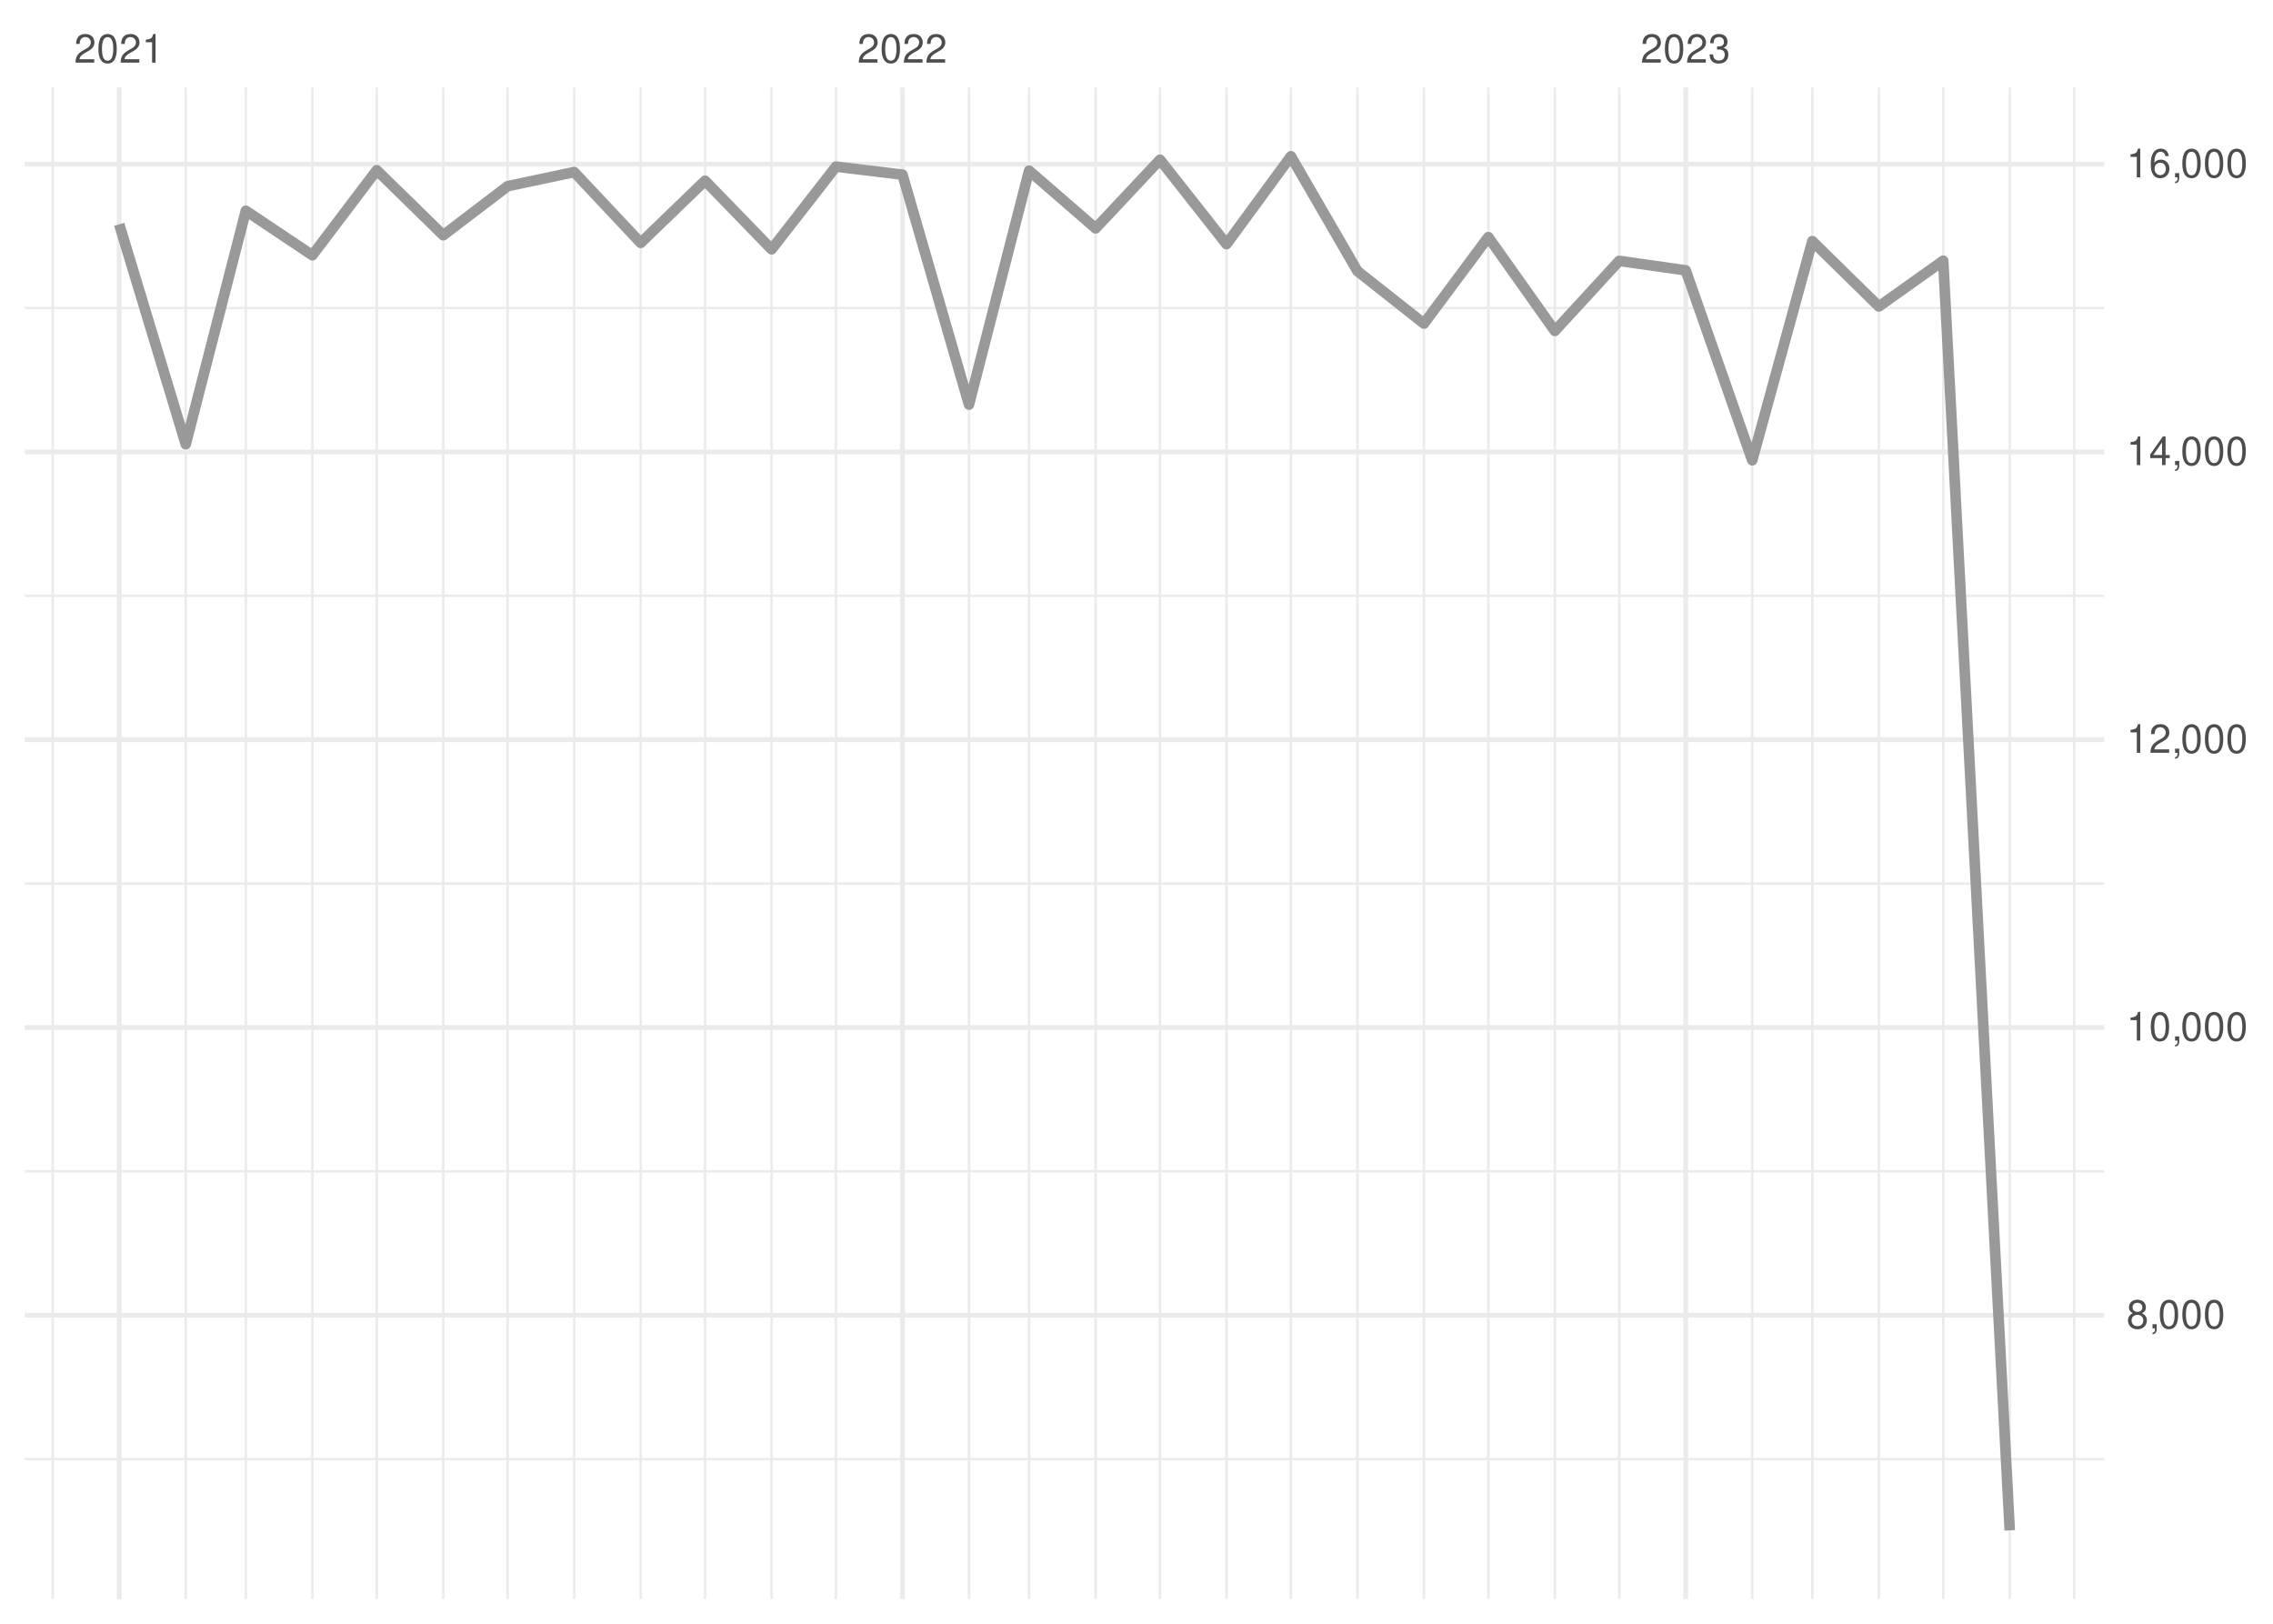
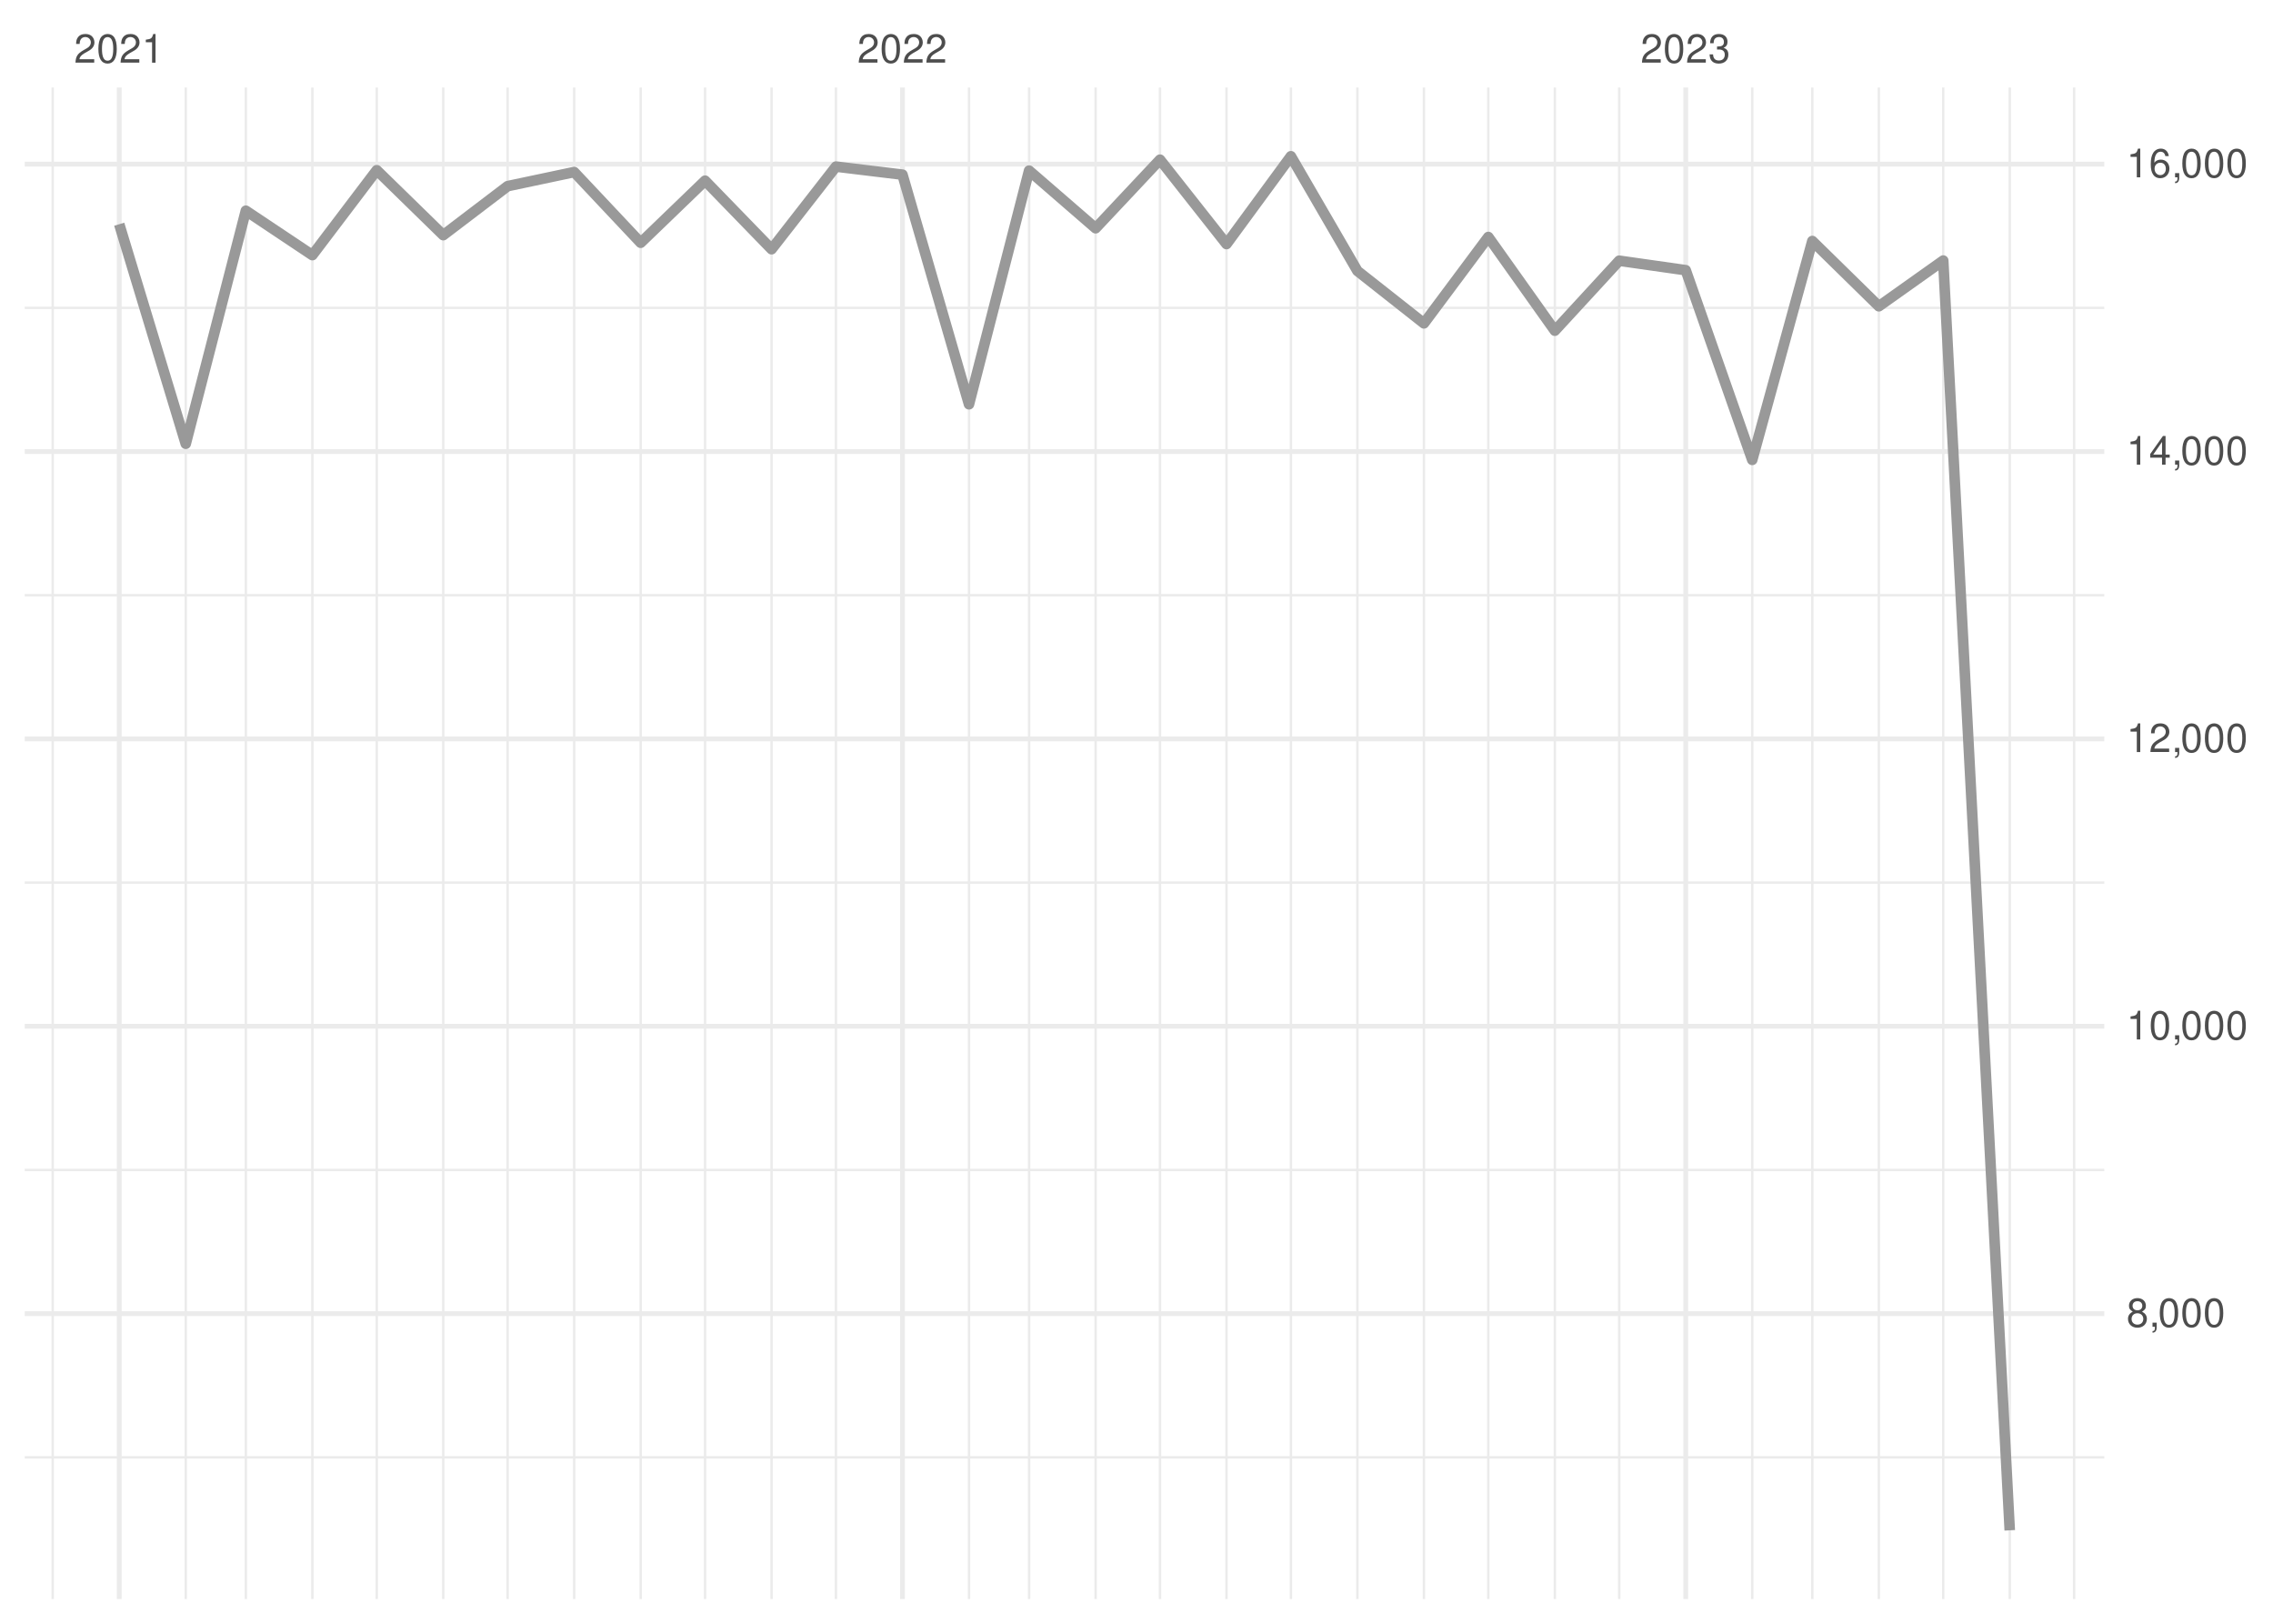
<svg xmlns="http://www.w3.org/2000/svg" xmlns:xlink="http://www.w3.org/1999/xlink" width="504pt" height="360pt" viewBox="0 0 504 360" version="1.1">
  <defs>
    <g>
      <symbol overflow="visible" id="glyph0-0">
        <path style="stroke:none;" d="" />
      </symbol>
      <symbol overflow="visible" id="glyph0-1">
        <path style="stroke:none;" d="M 4.453 -0.766 L 1.172 -0.766 C 1.25 -1.297 1.531 -1.625 2.297 -2.094 L 3.172 -2.594 C 4.047 -3.062 4.5 -3.719 4.5 -4.5 C 4.5 -5.031 4.281 -5.531 3.922 -5.875 C 3.547 -6.203 3.094 -6.359 2.5 -6.359 C 1.703 -6.359 1.125 -6.078 0.781 -5.531 C 0.547 -5.203 0.453 -4.797 0.438 -4.156 L 1.219 -4.156 C 1.234 -4.594 1.297 -4.844 1.406 -5.062 C 1.594 -5.438 2 -5.688 2.469 -5.688 C 3.172 -5.688 3.703 -5.172 3.703 -4.484 C 3.703 -3.969 3.406 -3.531 2.859 -3.219 L 2.047 -2.75 C 0.75 -2 0.375 -1.406 0.297 -0.016 L 4.453 -0.016 Z M 4.453 -0.766 " />
      </symbol>
      <symbol overflow="visible" id="glyph0-2">
        <path style="stroke:none;" d="M 2.422 -6.359 C 1.844 -6.359 1.312 -6.094 0.984 -5.672 C 0.578 -5.109 0.375 -4.25 0.375 -3.078 C 0.375 -0.938 1.078 0.203 2.422 0.203 C 3.734 0.203 4.453 -0.938 4.453 -3.031 C 4.453 -4.25 4.266 -5.078 3.859 -5.672 C 3.531 -6.109 3.016 -6.359 2.422 -6.359 Z M 2.422 -5.672 C 3.25 -5.672 3.672 -4.828 3.672 -3.094 C 3.672 -1.281 3.266 -0.438 2.406 -0.438 C 1.578 -0.438 1.172 -1.312 1.172 -3.062 C 1.172 -4.828 1.578 -5.672 2.422 -5.672 Z M 2.422 -5.672 " />
      </symbol>
      <symbol overflow="visible" id="glyph0-3">
        <path style="stroke:none;" d="M 2.281 -4.531 L 2.281 0 L 3.047 0 L 3.047 -6.359 L 2.547 -6.359 C 2.266 -5.391 2.094 -5.25 0.891 -5.094 L 0.891 -4.531 Z M 2.281 -4.531 " />
      </symbol>
      <symbol overflow="visible" id="glyph0-4">
        <path style="stroke:none;" d="M 1.938 -2.922 L 2.359 -2.922 C 3.203 -2.922 3.656 -2.531 3.656 -1.766 C 3.656 -0.969 3.172 -0.484 2.375 -0.484 C 1.516 -0.484 1.109 -0.922 1.062 -1.844 L 0.281 -1.844 C 0.312 -1.344 0.406 -1 0.547 -0.719 C 0.875 -0.109 1.484 0.203 2.344 0.203 C 3.625 0.203 4.453 -0.578 4.453 -1.781 C 4.453 -2.594 4.141 -3.031 3.391 -3.297 C 3.969 -3.531 4.266 -3.969 4.266 -4.609 C 4.266 -5.703 3.547 -6.359 2.359 -6.359 C 1.109 -6.359 0.438 -5.656 0.406 -4.312 L 1.188 -4.312 C 1.203 -4.703 1.234 -4.922 1.328 -5.109 C 1.5 -5.469 1.891 -5.688 2.375 -5.688 C 3.062 -5.688 3.469 -5.266 3.469 -4.578 C 3.469 -4.141 3.312 -3.859 2.969 -3.719 C 2.766 -3.625 2.484 -3.594 1.938 -3.578 Z M 1.938 -2.922 " />
      </symbol>
      <symbol overflow="visible" id="glyph0-5">
        <path style="stroke:none;" d="M 3.438 -3.359 C 4.094 -3.75 4.297 -4.062 4.297 -4.656 C 4.297 -5.672 3.531 -6.359 2.422 -6.359 C 1.312 -6.359 0.547 -5.672 0.547 -4.672 C 0.547 -4.062 0.75 -3.75 1.391 -3.359 C 0.672 -2.984 0.328 -2.469 0.328 -1.766 C 0.328 -0.609 1.172 0.203 2.422 0.203 C 3.656 0.203 4.516 -0.609 4.516 -1.766 C 4.516 -2.469 4.156 -2.984 3.438 -3.359 Z M 2.422 -5.672 C 3.078 -5.672 3.5 -5.281 3.5 -4.641 C 3.5 -4.047 3.062 -3.656 2.422 -3.656 C 1.766 -3.656 1.344 -4.047 1.344 -4.656 C 1.344 -5.281 1.766 -5.672 2.422 -5.672 Z M 2.422 -3 C 3.188 -3 3.719 -2.484 3.719 -1.75 C 3.719 -0.984 3.203 -0.484 2.406 -0.484 C 1.641 -0.484 1.125 -1 1.125 -1.734 C 1.125 -2.5 1.641 -3 2.422 -3 Z M 2.422 -3 " />
      </symbol>
      <symbol overflow="visible" id="glyph0-6">
        <path style="stroke:none;" d="M 0.766 -0.922 L 0.766 0 L 1.297 0 L 1.297 0.156 C 1.297 0.766 1.172 0.938 0.766 0.953 L 0.766 1.297 C 1.344 1.312 1.688 0.891 1.688 0.141 L 1.688 -0.922 Z M 0.766 -0.922 " />
      </symbol>
      <symbol overflow="visible" id="glyph0-7">
        <path style="stroke:none;" d="M 2.875 -1.547 L 2.875 0 L 3.656 0 L 3.656 -1.547 L 4.578 -1.547 L 4.578 -2.234 L 3.656 -2.234 L 3.656 -6.359 L 3.078 -6.359 L 0.25 -2.359 L 0.25 -1.547 Z M 2.875 -2.234 L 0.922 -2.234 L 2.875 -5.047 Z M 2.875 -2.234 " />
      </symbol>
      <symbol overflow="visible" id="glyph0-8">
        <path style="stroke:none;" d="M 4.375 -4.703 C 4.234 -5.75 3.562 -6.359 2.609 -6.359 C 1.922 -6.359 1.312 -6.031 0.938 -5.453 C 0.547 -4.828 0.375 -4.062 0.375 -2.906 C 0.375 -1.828 0.531 -1.156 0.906 -0.594 C 1.234 -0.078 1.781 0.203 2.469 0.203 C 3.656 0.203 4.516 -0.688 4.516 -1.922 C 4.516 -3.094 3.719 -3.922 2.609 -3.922 C 1.984 -3.922 1.5 -3.688 1.172 -3.234 C 1.172 -4.797 1.672 -5.672 2.562 -5.672 C 3.109 -5.672 3.484 -5.328 3.609 -4.703 Z M 2.5 -3.234 C 3.25 -3.234 3.719 -2.703 3.719 -1.859 C 3.719 -1.062 3.188 -0.484 2.484 -0.484 C 1.766 -0.484 1.219 -1.094 1.219 -1.906 C 1.219 -2.688 1.734 -3.234 2.5 -3.234 Z M 2.5 -3.234 " />
      </symbol>
    </g>
    <clipPath id="clip1">
-       <path d="M 5.48 323 L 466.59 323 L 466.59 324 L 5.48 324 Z M 5.48 323 " />
+       <path d="M 5.48 322 L 466.59 322 L 466.59 324 L 5.48 324 Z M 5.48 322 " />
    </clipPath>
    <clipPath id="clip2">
      <path d="M 5.48 259 L 466.59 259 L 466.59 260 L 5.48 260 Z M 5.48 259 " />
    </clipPath>
    <clipPath id="clip3">
-       <path d="M 5.48 195 L 466.59 195 L 466.59 197 L 5.48 197 Z M 5.48 195 " />
+       <path d="M 5.48 195 L 466.59 195 L 466.59 196 L 5.48 196 Z M 5.48 195 " />
    </clipPath>
    <clipPath id="clip4">
      <path d="M 5.48 131 L 466.59 131 L 466.59 133 L 5.48 133 Z M 5.48 131 " />
    </clipPath>
    <clipPath id="clip5">
-       <path d="M 5.48 68 L 466.59 68 L 466.59 69 L 5.48 69 Z M 5.48 68 " />
+       <path d="M 5.48 67 L 466.59 67 L 466.59 69 L 5.48 69 Z M 5.48 67 " />
    </clipPath>
    <clipPath id="clip6">
      <path d="M 11 19.41 L 12 19.41 L 12 354.52 L 11 354.52 Z M 11 19.41 " />
    </clipPath>
    <clipPath id="clip7">
      <path d="M 40 19.41 L 42 19.41 L 42 354.52 L 40 354.52 Z M 40 19.41 " />
    </clipPath>
    <clipPath id="clip8">
      <path d="M 54 19.41 L 55 19.41 L 55 354.52 L 54 354.52 Z M 54 19.41 " />
    </clipPath>
    <clipPath id="clip9">
      <path d="M 68 19.41 L 70 19.41 L 70 354.52 L 68 354.52 Z M 68 19.41 " />
    </clipPath>
    <clipPath id="clip10">
      <path d="M 83 19.41 L 84 19.41 L 84 354.52 L 83 354.52 Z M 83 19.41 " />
    </clipPath>
    <clipPath id="clip11">
      <path d="M 98 19.41 L 99 19.41 L 99 354.52 L 98 354.52 Z M 98 19.41 " />
    </clipPath>
    <clipPath id="clip12">
      <path d="M 112 19.41 L 113 19.41 L 113 354.52 L 112 354.52 Z M 112 19.41 " />
    </clipPath>
    <clipPath id="clip13">
      <path d="M 127 19.41 L 128 19.41 L 128 354.52 L 127 354.52 Z M 127 19.41 " />
    </clipPath>
    <clipPath id="clip14">
      <path d="M 141 19.41 L 143 19.41 L 143 354.52 L 141 354.52 Z M 141 19.41 " />
    </clipPath>
    <clipPath id="clip15">
      <path d="M 156 19.41 L 157 19.41 L 157 354.52 L 156 354.52 Z M 156 19.41 " />
    </clipPath>
    <clipPath id="clip16">
      <path d="M 170 19.41 L 172 19.41 L 172 354.52 L 170 354.52 Z M 170 19.41 " />
    </clipPath>
    <clipPath id="clip17">
      <path d="M 185 19.41 L 186 19.41 L 186 354.52 L 185 354.52 Z M 185 19.41 " />
    </clipPath>
    <clipPath id="clip18">
      <path d="M 214 19.41 L 216 19.41 L 216 354.52 L 214 354.52 Z M 214 19.41 " />
    </clipPath>
    <clipPath id="clip19">
      <path d="M 227 19.41 L 229 19.41 L 229 354.52 L 227 354.52 Z M 227 19.41 " />
    </clipPath>
    <clipPath id="clip20">
      <path d="M 242 19.41 L 244 19.41 L 244 354.52 L 242 354.52 Z M 242 19.41 " />
    </clipPath>
    <clipPath id="clip21">
      <path d="M 256 19.41 L 258 19.41 L 258 354.52 L 256 354.52 Z M 256 19.41 " />
    </clipPath>
    <clipPath id="clip22">
      <path d="M 271 19.41 L 273 19.41 L 273 354.52 L 271 354.52 Z M 271 19.41 " />
    </clipPath>
    <clipPath id="clip23">
      <path d="M 285 19.41 L 287 19.41 L 287 354.52 L 285 354.52 Z M 285 19.41 " />
    </clipPath>
    <clipPath id="clip24">
      <path d="M 300 19.41 L 302 19.41 L 302 354.52 L 300 354.52 Z M 300 19.41 " />
    </clipPath>
    <clipPath id="clip25">
      <path d="M 315 19.41 L 316 19.41 L 316 354.52 L 315 354.52 Z M 315 19.41 " />
    </clipPath>
    <clipPath id="clip26">
      <path d="M 329 19.41 L 331 19.41 L 331 354.52 L 329 354.52 Z M 329 19.41 " />
    </clipPath>
    <clipPath id="clip27">
      <path d="M 344 19.41 L 346 19.41 L 346 354.52 L 344 354.52 Z M 344 19.41 " />
    </clipPath>
    <clipPath id="clip28">
      <path d="M 358 19.41 L 360 19.41 L 360 354.52 L 358 354.52 Z M 358 19.41 " />
    </clipPath>
    <clipPath id="clip29">
      <path d="M 388 19.41 L 389 19.41 L 389 354.52 L 388 354.52 Z M 388 19.41 " />
    </clipPath>
    <clipPath id="clip30">
      <path d="M 401 19.41 L 403 19.41 L 403 354.52 L 401 354.52 Z M 401 19.41 " />
    </clipPath>
    <clipPath id="clip31">
      <path d="M 416 19.41 L 417 19.41 L 417 354.52 L 416 354.52 Z M 416 19.41 " />
    </clipPath>
    <clipPath id="clip32">
      <path d="M 430 19.41 L 432 19.41 L 432 354.52 L 430 354.52 Z M 430 19.41 " />
    </clipPath>
    <clipPath id="clip33">
      <path d="M 445 19.41 L 446 19.41 L 446 354.52 L 445 354.52 Z M 445 19.41 " />
    </clipPath>
    <clipPath id="clip34">
      <path d="M 459 19.41 L 461 19.41 L 461 354.52 L 459 354.52 Z M 459 19.41 " />
    </clipPath>
    <clipPath id="clip35">
-       <path d="M 5.48 291 L 466.59 291 L 466.59 293 L 5.48 293 Z M 5.48 291 " />
+       <path d="M 5.48 290 L 466.59 290 L 466.59 292 L 5.48 292 Z M 5.48 290 " />
    </clipPath>
    <clipPath id="clip36">
      <path d="M 5.48 227 L 466.59 227 L 466.59 229 L 5.48 229 Z M 5.48 227 " />
    </clipPath>
    <clipPath id="clip37">
      <path d="M 5.48 163 L 466.59 163 L 466.59 165 L 5.48 165 Z M 5.48 163 " />
    </clipPath>
    <clipPath id="clip38">
      <path d="M 5.48 99 L 466.59 99 L 466.59 101 L 5.48 101 Z M 5.48 99 " />
    </clipPath>
    <clipPath id="clip39">
      <path d="M 5.48 35 L 466.59 35 L 466.59 37 L 5.48 37 Z M 5.48 35 " />
    </clipPath>
    <clipPath id="clip40">
      <path d="M 25 19.41 L 27 19.41 L 27 354.52 L 25 354.52 Z M 25 19.41 " />
    </clipPath>
    <clipPath id="clip41">
      <path d="M 199 19.41 L 201 19.41 L 201 354.52 L 199 354.52 Z M 199 19.41 " />
    </clipPath>
    <clipPath id="clip42">
      <path d="M 373 19.41 L 375 19.41 L 375 354.52 L 373 354.52 Z M 373 19.41 " />
    </clipPath>
  </defs>
  <g id="surface26">
    <rect x="0" y="0" width="504" height="360" style="fill:rgb(100%,100%,100%);fill-opacity:1;stroke:none;" />
    <g clip-path="url(#clip1)" clip-rule="nonzero">
-       <path style="fill:none;stroke-width:0.533;stroke-linecap:butt;stroke-linejoin:round;stroke:rgb(92.157%,92.157%,92.157%);stroke-opacity:1;stroke-miterlimit:10;" d="M 5.48 323.496 L 466.59 323.496 " />
+       <path style="fill:none;stroke-width:0.533;stroke-linecap:butt;stroke-linejoin:round;stroke:rgb(92.157%,92.157%,92.157%);stroke-opacity:1;stroke-miterlimit:10;" d="M 5.48 323.105 L 466.59 323.105 " />
    </g>
    <g clip-path="url(#clip2)" clip-rule="nonzero">
-       <path style="fill:none;stroke-width:0.533;stroke-linecap:butt;stroke-linejoin:round;stroke:rgb(92.157%,92.157%,92.157%);stroke-opacity:1;stroke-miterlimit:10;" d="M 5.48 259.699 L 466.59 259.699 " />
+       <path style="fill:none;stroke-width:0.533;stroke-linecap:butt;stroke-linejoin:round;stroke:rgb(92.157%,92.157%,92.157%);stroke-opacity:1;stroke-miterlimit:10;" d="M 5.48 259.391 L 466.59 259.391 " />
    </g>
    <g clip-path="url(#clip3)" clip-rule="nonzero">
-       <path style="fill:none;stroke-width:0.533;stroke-linecap:butt;stroke-linejoin:round;stroke:rgb(92.157%,92.157%,92.157%);stroke-opacity:1;stroke-miterlimit:10;" d="M 5.48 195.898 L 466.59 195.898 " />
+       <path style="fill:none;stroke-width:0.533;stroke-linecap:butt;stroke-linejoin:round;stroke:rgb(92.157%,92.157%,92.157%);stroke-opacity:1;stroke-miterlimit:10;" d="M 5.48 195.68 L 466.59 195.68 " />
    </g>
    <g clip-path="url(#clip4)" clip-rule="nonzero">
-       <path style="fill:none;stroke-width:0.533;stroke-linecap:butt;stroke-linejoin:round;stroke:rgb(92.157%,92.157%,92.157%);stroke-opacity:1;stroke-miterlimit:10;" d="M 5.48 132.098 L 466.59 132.098 " />
+       <path style="fill:none;stroke-width:0.533;stroke-linecap:butt;stroke-linejoin:round;stroke:rgb(92.157%,92.157%,92.157%);stroke-opacity:1;stroke-miterlimit:10;" d="M 5.48 131.965 L 466.59 131.965 " />
    </g>
    <g clip-path="url(#clip5)" clip-rule="nonzero">
-       <path style="fill:none;stroke-width:0.533;stroke-linecap:butt;stroke-linejoin:round;stroke:rgb(92.157%,92.157%,92.157%);stroke-opacity:1;stroke-miterlimit:10;" d="M 5.48 68.297 L 466.59 68.297 " />
+       <path style="fill:none;stroke-width:0.533;stroke-linecap:butt;stroke-linejoin:round;stroke:rgb(92.157%,92.157%,92.157%);stroke-opacity:1;stroke-miterlimit:10;" d="M 5.48 68.254 L 466.59 68.254 " />
    </g>
    <g clip-path="url(#clip6)" clip-rule="nonzero">
      <path style="fill:none;stroke-width:0.533;stroke-linecap:butt;stroke-linejoin:round;stroke:rgb(92.157%,92.157%,92.157%);stroke-opacity:1;stroke-miterlimit:10;" d="M 11.688 354.52 L 11.688 19.41 " />
    </g>
    <g clip-path="url(#clip7)" clip-rule="nonzero">
      <path style="fill:none;stroke-width:0.533;stroke-linecap:butt;stroke-linejoin:round;stroke:rgb(92.157%,92.157%,92.157%);stroke-opacity:1;stroke-miterlimit:10;" d="M 41.188 354.52 L 41.188 19.41 " />
    </g>
    <g clip-path="url(#clip8)" clip-rule="nonzero">
      <path style="fill:none;stroke-width:0.533;stroke-linecap:butt;stroke-linejoin:round;stroke:rgb(92.157%,92.157%,92.157%);stroke-opacity:1;stroke-miterlimit:10;" d="M 54.512 354.52 L 54.512 19.41 " />
    </g>
    <g clip-path="url(#clip9)" clip-rule="nonzero">
      <path style="fill:none;stroke-width:0.533;stroke-linecap:butt;stroke-linejoin:round;stroke:rgb(92.157%,92.157%,92.157%);stroke-opacity:1;stroke-miterlimit:10;" d="M 69.262 354.52 L 69.262 19.41 " />
    </g>
    <g clip-path="url(#clip10)" clip-rule="nonzero">
      <path style="fill:none;stroke-width:0.533;stroke-linecap:butt;stroke-linejoin:round;stroke:rgb(92.157%,92.157%,92.157%);stroke-opacity:1;stroke-miterlimit:10;" d="M 83.535 354.52 L 83.535 19.41 " />
    </g>
    <g clip-path="url(#clip11)" clip-rule="nonzero">
      <path style="fill:none;stroke-width:0.533;stroke-linecap:butt;stroke-linejoin:round;stroke:rgb(92.157%,92.157%,92.157%);stroke-opacity:1;stroke-miterlimit:10;" d="M 98.285 354.52 L 98.285 19.41 " />
    </g>
    <g clip-path="url(#clip12)" clip-rule="nonzero">
      <path style="fill:none;stroke-width:0.533;stroke-linecap:butt;stroke-linejoin:round;stroke:rgb(92.157%,92.157%,92.157%);stroke-opacity:1;stroke-miterlimit:10;" d="M 112.562 354.52 L 112.562 19.41 " />
    </g>
    <g clip-path="url(#clip13)" clip-rule="nonzero">
      <path style="fill:none;stroke-width:0.533;stroke-linecap:butt;stroke-linejoin:round;stroke:rgb(92.157%,92.157%,92.157%);stroke-opacity:1;stroke-miterlimit:10;" d="M 127.312 354.52 L 127.312 19.41 " />
    </g>
    <g clip-path="url(#clip14)" clip-rule="nonzero">
      <path style="fill:none;stroke-width:0.533;stroke-linecap:butt;stroke-linejoin:round;stroke:rgb(92.157%,92.157%,92.157%);stroke-opacity:1;stroke-miterlimit:10;" d="M 142.062 354.52 L 142.062 19.41 " />
    </g>
    <g clip-path="url(#clip15)" clip-rule="nonzero">
      <path style="fill:none;stroke-width:0.533;stroke-linecap:butt;stroke-linejoin:round;stroke:rgb(92.157%,92.157%,92.157%);stroke-opacity:1;stroke-miterlimit:10;" d="M 156.336 354.52 L 156.336 19.41 " />
    </g>
    <g clip-path="url(#clip16)" clip-rule="nonzero">
      <path style="fill:none;stroke-width:0.533;stroke-linecap:butt;stroke-linejoin:round;stroke:rgb(92.157%,92.157%,92.157%);stroke-opacity:1;stroke-miterlimit:10;" d="M 171.086 354.52 L 171.086 19.41 " />
    </g>
    <g clip-path="url(#clip17)" clip-rule="nonzero">
      <path style="fill:none;stroke-width:0.533;stroke-linecap:butt;stroke-linejoin:round;stroke:rgb(92.157%,92.157%,92.157%);stroke-opacity:1;stroke-miterlimit:10;" d="M 185.359 354.52 L 185.359 19.41 " />
    </g>
    <g clip-path="url(#clip18)" clip-rule="nonzero">
      <path style="fill:none;stroke-width:0.533;stroke-linecap:butt;stroke-linejoin:round;stroke:rgb(92.157%,92.157%,92.157%);stroke-opacity:1;stroke-miterlimit:10;" d="M 214.859 354.52 L 214.859 19.41 " />
    </g>
    <g clip-path="url(#clip19)" clip-rule="nonzero">
      <path style="fill:none;stroke-width:0.533;stroke-linecap:butt;stroke-linejoin:round;stroke:rgb(92.157%,92.157%,92.157%);stroke-opacity:1;stroke-miterlimit:10;" d="M 228.184 354.52 L 228.184 19.41 " />
    </g>
    <g clip-path="url(#clip20)" clip-rule="nonzero">
      <path style="fill:none;stroke-width:0.533;stroke-linecap:butt;stroke-linejoin:round;stroke:rgb(92.157%,92.157%,92.157%);stroke-opacity:1;stroke-miterlimit:10;" d="M 242.934 354.52 L 242.934 19.41 " />
    </g>
    <g clip-path="url(#clip21)" clip-rule="nonzero">
      <path style="fill:none;stroke-width:0.533;stroke-linecap:butt;stroke-linejoin:round;stroke:rgb(92.157%,92.157%,92.157%);stroke-opacity:1;stroke-miterlimit:10;" d="M 257.207 354.52 L 257.207 19.41 " />
    </g>
    <g clip-path="url(#clip22)" clip-rule="nonzero">
      <path style="fill:none;stroke-width:0.533;stroke-linecap:butt;stroke-linejoin:round;stroke:rgb(92.157%,92.157%,92.157%);stroke-opacity:1;stroke-miterlimit:10;" d="M 271.957 354.52 L 271.957 19.41 " />
    </g>
    <g clip-path="url(#clip23)" clip-rule="nonzero">
      <path style="fill:none;stroke-width:0.533;stroke-linecap:butt;stroke-linejoin:round;stroke:rgb(92.157%,92.157%,92.157%);stroke-opacity:1;stroke-miterlimit:10;" d="M 286.234 354.52 L 286.234 19.41 " />
    </g>
    <g clip-path="url(#clip24)" clip-rule="nonzero">
      <path style="fill:none;stroke-width:0.533;stroke-linecap:butt;stroke-linejoin:round;stroke:rgb(92.157%,92.157%,92.157%);stroke-opacity:1;stroke-miterlimit:10;" d="M 300.984 354.52 L 300.984 19.41 " />
    </g>
    <g clip-path="url(#clip25)" clip-rule="nonzero">
      <path style="fill:none;stroke-width:0.533;stroke-linecap:butt;stroke-linejoin:round;stroke:rgb(92.157%,92.157%,92.157%);stroke-opacity:1;stroke-miterlimit:10;" d="M 315.734 354.52 L 315.734 19.41 " />
    </g>
    <g clip-path="url(#clip26)" clip-rule="nonzero">
      <path style="fill:none;stroke-width:0.533;stroke-linecap:butt;stroke-linejoin:round;stroke:rgb(92.157%,92.157%,92.157%);stroke-opacity:1;stroke-miterlimit:10;" d="M 330.008 354.52 L 330.008 19.41 " />
    </g>
    <g clip-path="url(#clip27)" clip-rule="nonzero">
      <path style="fill:none;stroke-width:0.533;stroke-linecap:butt;stroke-linejoin:round;stroke:rgb(92.157%,92.157%,92.157%);stroke-opacity:1;stroke-miterlimit:10;" d="M 344.758 354.52 L 344.758 19.41 " />
    </g>
    <g clip-path="url(#clip28)" clip-rule="nonzero">
      <path style="fill:none;stroke-width:0.533;stroke-linecap:butt;stroke-linejoin:round;stroke:rgb(92.157%,92.157%,92.157%);stroke-opacity:1;stroke-miterlimit:10;" d="M 359.031 354.52 L 359.031 19.41 " />
    </g>
    <g clip-path="url(#clip29)" clip-rule="nonzero">
      <path style="fill:none;stroke-width:0.533;stroke-linecap:butt;stroke-linejoin:round;stroke:rgb(92.157%,92.157%,92.157%);stroke-opacity:1;stroke-miterlimit:10;" d="M 388.531 354.52 L 388.531 19.41 " />
    </g>
    <g clip-path="url(#clip30)" clip-rule="nonzero">
      <path style="fill:none;stroke-width:0.533;stroke-linecap:butt;stroke-linejoin:round;stroke:rgb(92.157%,92.157%,92.157%);stroke-opacity:1;stroke-miterlimit:10;" d="M 401.855 354.52 L 401.855 19.41 " />
    </g>
    <g clip-path="url(#clip31)" clip-rule="nonzero">
      <path style="fill:none;stroke-width:0.533;stroke-linecap:butt;stroke-linejoin:round;stroke:rgb(92.157%,92.157%,92.157%);stroke-opacity:1;stroke-miterlimit:10;" d="M 416.605 354.52 L 416.605 19.41 " />
    </g>
    <g clip-path="url(#clip32)" clip-rule="nonzero">
      <path style="fill:none;stroke-width:0.533;stroke-linecap:butt;stroke-linejoin:round;stroke:rgb(92.157%,92.157%,92.157%);stroke-opacity:1;stroke-miterlimit:10;" d="M 430.879 354.52 L 430.879 19.41 " />
    </g>
    <g clip-path="url(#clip33)" clip-rule="nonzero">
      <path style="fill:none;stroke-width:0.533;stroke-linecap:butt;stroke-linejoin:round;stroke:rgb(92.157%,92.157%,92.157%);stroke-opacity:1;stroke-miterlimit:10;" d="M 445.629 354.52 L 445.629 19.41 " />
    </g>
    <g clip-path="url(#clip34)" clip-rule="nonzero">
      <path style="fill:none;stroke-width:0.533;stroke-linecap:butt;stroke-linejoin:round;stroke:rgb(92.157%,92.157%,92.157%);stroke-opacity:1;stroke-miterlimit:10;" d="M 459.902 354.52 L 459.902 19.41 " />
    </g>
    <g clip-path="url(#clip35)" clip-rule="nonzero">
-       <path style="fill:none;stroke-width:1.067;stroke-linecap:butt;stroke-linejoin:round;stroke:rgb(92.157%,92.157%,92.157%);stroke-opacity:1;stroke-miterlimit:10;" d="M 5.48 291.598 L 466.59 291.598 " />
+       <path style="fill:none;stroke-width:1.067;stroke-linecap:butt;stroke-linejoin:round;stroke:rgb(92.157%,92.157%,92.157%);stroke-opacity:1;stroke-miterlimit:10;" d="M 5.48 291.25 L 466.59 291.25 " />
    </g>
    <g clip-path="url(#clip36)" clip-rule="nonzero">
-       <path style="fill:none;stroke-width:1.067;stroke-linecap:butt;stroke-linejoin:round;stroke:rgb(92.157%,92.157%,92.157%);stroke-opacity:1;stroke-miterlimit:10;" d="M 5.48 227.797 L 466.59 227.797 " />
+       <path style="fill:none;stroke-width:1.067;stroke-linecap:butt;stroke-linejoin:round;stroke:rgb(92.157%,92.157%,92.157%);stroke-opacity:1;stroke-miterlimit:10;" d="M 5.48 227.535 L 466.59 227.535 " />
    </g>
    <g clip-path="url(#clip37)" clip-rule="nonzero">
-       <path style="fill:none;stroke-width:1.067;stroke-linecap:butt;stroke-linejoin:round;stroke:rgb(92.157%,92.157%,92.157%);stroke-opacity:1;stroke-miterlimit:10;" d="M 5.48 163.996 L 466.59 163.996 " />
+       <path style="fill:none;stroke-width:1.067;stroke-linecap:butt;stroke-linejoin:round;stroke:rgb(92.157%,92.157%,92.157%);stroke-opacity:1;stroke-miterlimit:10;" d="M 5.48 163.82 L 466.59 163.82 " />
    </g>
    <g clip-path="url(#clip38)" clip-rule="nonzero">
-       <path style="fill:none;stroke-width:1.067;stroke-linecap:butt;stroke-linejoin:round;stroke:rgb(92.157%,92.157%,92.157%);stroke-opacity:1;stroke-miterlimit:10;" d="M 5.48 100.199 L 466.59 100.199 " />
+       <path style="fill:none;stroke-width:1.067;stroke-linecap:butt;stroke-linejoin:round;stroke:rgb(92.157%,92.157%,92.157%);stroke-opacity:1;stroke-miterlimit:10;" d="M 5.48 100.109 L 466.59 100.109 " />
    </g>
    <g clip-path="url(#clip39)" clip-rule="nonzero">
-       <path style="fill:none;stroke-width:1.067;stroke-linecap:butt;stroke-linejoin:round;stroke:rgb(92.157%,92.157%,92.157%);stroke-opacity:1;stroke-miterlimit:10;" d="M 5.48 36.398 L 466.59 36.398 " />
+       <path style="fill:none;stroke-width:1.067;stroke-linecap:butt;stroke-linejoin:round;stroke:rgb(92.157%,92.157%,92.157%);stroke-opacity:1;stroke-miterlimit:10;" d="M 5.48 36.395 L 466.59 36.395 " />
    </g>
    <g clip-path="url(#clip40)" clip-rule="nonzero">
      <path style="fill:none;stroke-width:1.067;stroke-linecap:butt;stroke-linejoin:round;stroke:rgb(92.157%,92.157%,92.157%);stroke-opacity:1;stroke-miterlimit:10;" d="M 26.438 354.52 L 26.438 19.41 " />
    </g>
    <g clip-path="url(#clip41)" clip-rule="nonzero">
      <path style="fill:none;stroke-width:1.067;stroke-linecap:butt;stroke-linejoin:round;stroke:rgb(92.157%,92.157%,92.157%);stroke-opacity:1;stroke-miterlimit:10;" d="M 200.109 354.52 L 200.109 19.41 " />
    </g>
    <g clip-path="url(#clip42)" clip-rule="nonzero">
      <path style="fill:none;stroke-width:1.067;stroke-linecap:butt;stroke-linejoin:round;stroke:rgb(92.157%,92.157%,92.157%);stroke-opacity:1;stroke-miterlimit:10;" d="M 373.781 354.52 L 373.781 19.41 " />
    </g>
-     <path style="fill:none;stroke-width:2.347;stroke-linecap:butt;stroke-linejoin:round;stroke:rgb(60%,60%,60%);stroke-opacity:1;stroke-miterlimit:10;" d="M 26.438 49.73 L 41.188 98.477 L 54.512 46.734 L 69.262 56.59 L 83.535 37.738 L 98.285 52.156 L 112.562 41.277 L 127.312 38.152 L 142.062 53.848 L 156.336 40.066 L 171.086 55.281 L 185.359 36.941 L 200.109 38.727 L 214.859 89.703 L 228.184 37.832 L 242.934 50.625 L 257.207 35.41 L 271.957 54.133 L 286.234 34.645 L 300.984 60.098 L 315.734 71.742 L 330.008 52.57 L 344.758 73.371 L 359.031 57.836 L 373.781 59.941 L 388.531 102.047 L 401.855 53.465 L 416.605 67.945 L 430.879 57.801 L 445.629 339.289 " />
+     <path style="fill:none;stroke-width:2.347;stroke-linecap:butt;stroke-linejoin:round;stroke:rgb(60%,60%,60%);stroke-opacity:1;stroke-miterlimit:10;" d="M 26.438 49.711 L 41.188 98.387 L 54.512 46.719 L 69.262 56.562 L 83.535 37.734 L 98.285 52.133 L 112.562 41.27 L 127.312 38.148 L 142.062 53.82 L 156.336 40.059 L 171.086 55.254 L 185.359 36.938 L 200.109 38.723 L 214.859 89.629 L 228.184 37.828 L 242.934 50.602 L 257.207 35.406 L 271.957 54.109 L 286.234 34.645 L 300.984 60.066 L 315.734 71.691 L 330.008 52.547 L 344.758 73.316 L 359.031 57.805 L 373.781 59.906 L 388.531 101.957 L 401.855 53.438 L 416.605 67.902 L 430.879 57.77 L 445.629 339.289 " />
    <g style="fill:rgb(30.196%,30.196%,30.196%);fill-opacity:1;">
      <use xlink:href="#glyph0-1" x="16.438" y="13.896" />
      <use xlink:href="#glyph0-2" x="21.438" y="13.896" />
      <use xlink:href="#glyph0-1" x="26.438" y="13.896" />
      <use xlink:href="#glyph0-3" x="31.438" y="13.896" />
    </g>
    <g style="fill:rgb(30.196%,30.196%,30.196%);fill-opacity:1;">
      <use xlink:href="#glyph0-1" x="190.109" y="13.896" />
      <use xlink:href="#glyph0-2" x="195.109" y="13.896" />
      <use xlink:href="#glyph0-1" x="200.109" y="13.896" />
      <use xlink:href="#glyph0-1" x="205.109" y="13.896" />
    </g>
    <g style="fill:rgb(30.196%,30.196%,30.196%);fill-opacity:1;">
      <use xlink:href="#glyph0-1" x="363.781" y="13.896" />
      <use xlink:href="#glyph0-2" x="368.781" y="13.896" />
      <use xlink:href="#glyph0-1" x="373.781" y="13.896" />
      <use xlink:href="#glyph0-4" x="378.781" y="13.896" />
    </g>
    <g style="fill:rgb(30.196%,30.196%,30.196%);fill-opacity:1;">
-       <use xlink:href="#glyph0-5" x="471.52" y="294.513" />
-       <use xlink:href="#glyph0-6" x="476.52" y="294.513" />
-       <use xlink:href="#glyph0-2" x="478.52" y="294.513" />
-       <use xlink:href="#glyph0-2" x="483.52" y="294.513" />
-       <use xlink:href="#glyph0-2" x="488.52" y="294.513" />
-     </g>
-     <g style="fill:rgb(30.196%,30.196%,30.196%);fill-opacity:1;">
-       <use xlink:href="#glyph0-3" x="471.52" y="230.712" />
-       <use xlink:href="#glyph0-2" x="476.52" y="230.712" />
-       <use xlink:href="#glyph0-6" x="481.52" y="230.712" />
-       <use xlink:href="#glyph0-2" x="483.52" y="230.712" />
-       <use xlink:href="#glyph0-2" x="488.52" y="230.712" />
-       <use xlink:href="#glyph0-2" x="493.52" y="230.712" />
-     </g>
-     <g style="fill:rgb(30.196%,30.196%,30.196%);fill-opacity:1;">
-       <use xlink:href="#glyph0-3" x="471.52" y="166.911" />
-       <use xlink:href="#glyph0-1" x="476.52" y="166.911" />
-       <use xlink:href="#glyph0-6" x="481.52" y="166.911" />
-       <use xlink:href="#glyph0-2" x="483.52" y="166.911" />
-       <use xlink:href="#glyph0-2" x="488.52" y="166.911" />
-       <use xlink:href="#glyph0-2" x="493.52" y="166.911" />
-     </g>
-     <g style="fill:rgb(30.196%,30.196%,30.196%);fill-opacity:1;">
-       <use xlink:href="#glyph0-3" x="471.52" y="103.114" />
-       <use xlink:href="#glyph0-7" x="476.52" y="103.114" />
-       <use xlink:href="#glyph0-6" x="481.52" y="103.114" />
-       <use xlink:href="#glyph0-2" x="483.52" y="103.114" />
-       <use xlink:href="#glyph0-2" x="488.52" y="103.114" />
-       <use xlink:href="#glyph0-2" x="493.52" y="103.114" />
-     </g>
-     <g style="fill:rgb(30.196%,30.196%,30.196%);fill-opacity:1;">
-       <use xlink:href="#glyph0-3" x="471.52" y="39.313" />
-       <use xlink:href="#glyph0-8" x="476.52" y="39.313" />
-       <use xlink:href="#glyph0-6" x="481.52" y="39.313" />
-       <use xlink:href="#glyph0-2" x="483.52" y="39.313" />
-       <use xlink:href="#glyph0-2" x="488.52" y="39.313" />
-       <use xlink:href="#glyph0-2" x="493.52" y="39.313" />
+       <use xlink:href="#glyph0-5" x="471.52" y="294.165" />
+       <use xlink:href="#glyph0-6" x="476.52" y="294.165" />
+       <use xlink:href="#glyph0-2" x="478.52" y="294.165" />
+       <use xlink:href="#glyph0-2" x="483.52" y="294.165" />
+       <use xlink:href="#glyph0-2" x="488.52" y="294.165" />
+     </g>
+     <g style="fill:rgb(30.196%,30.196%,30.196%);fill-opacity:1;">
+       <use xlink:href="#glyph0-3" x="471.52" y="230.45" />
+       <use xlink:href="#glyph0-2" x="476.52" y="230.45" />
+       <use xlink:href="#glyph0-6" x="481.52" y="230.45" />
+       <use xlink:href="#glyph0-2" x="483.52" y="230.45" />
+       <use xlink:href="#glyph0-2" x="488.52" y="230.45" />
+       <use xlink:href="#glyph0-2" x="493.52" y="230.45" />
+     </g>
+     <g style="fill:rgb(30.196%,30.196%,30.196%);fill-opacity:1;">
+       <use xlink:href="#glyph0-3" x="471.52" y="166.735" />
+       <use xlink:href="#glyph0-1" x="476.52" y="166.735" />
+       <use xlink:href="#glyph0-6" x="481.52" y="166.735" />
+       <use xlink:href="#glyph0-2" x="483.52" y="166.735" />
+       <use xlink:href="#glyph0-2" x="488.52" y="166.735" />
+       <use xlink:href="#glyph0-2" x="493.52" y="166.735" />
+     </g>
+     <g style="fill:rgb(30.196%,30.196%,30.196%);fill-opacity:1;">
+       <use xlink:href="#glyph0-3" x="471.52" y="103.024" />
+       <use xlink:href="#glyph0-7" x="476.52" y="103.024" />
+       <use xlink:href="#glyph0-6" x="481.52" y="103.024" />
+       <use xlink:href="#glyph0-2" x="483.52" y="103.024" />
+       <use xlink:href="#glyph0-2" x="488.52" y="103.024" />
+       <use xlink:href="#glyph0-2" x="493.52" y="103.024" />
+     </g>
+     <g style="fill:rgb(30.196%,30.196%,30.196%);fill-opacity:1;">
+       <use xlink:href="#glyph0-3" x="471.52" y="39.31" />
+       <use xlink:href="#glyph0-8" x="476.52" y="39.31" />
+       <use xlink:href="#glyph0-6" x="481.52" y="39.31" />
+       <use xlink:href="#glyph0-2" x="483.52" y="39.31" />
+       <use xlink:href="#glyph0-2" x="488.52" y="39.31" />
+       <use xlink:href="#glyph0-2" x="493.52" y="39.31" />
    </g>
  </g>
</svg>
